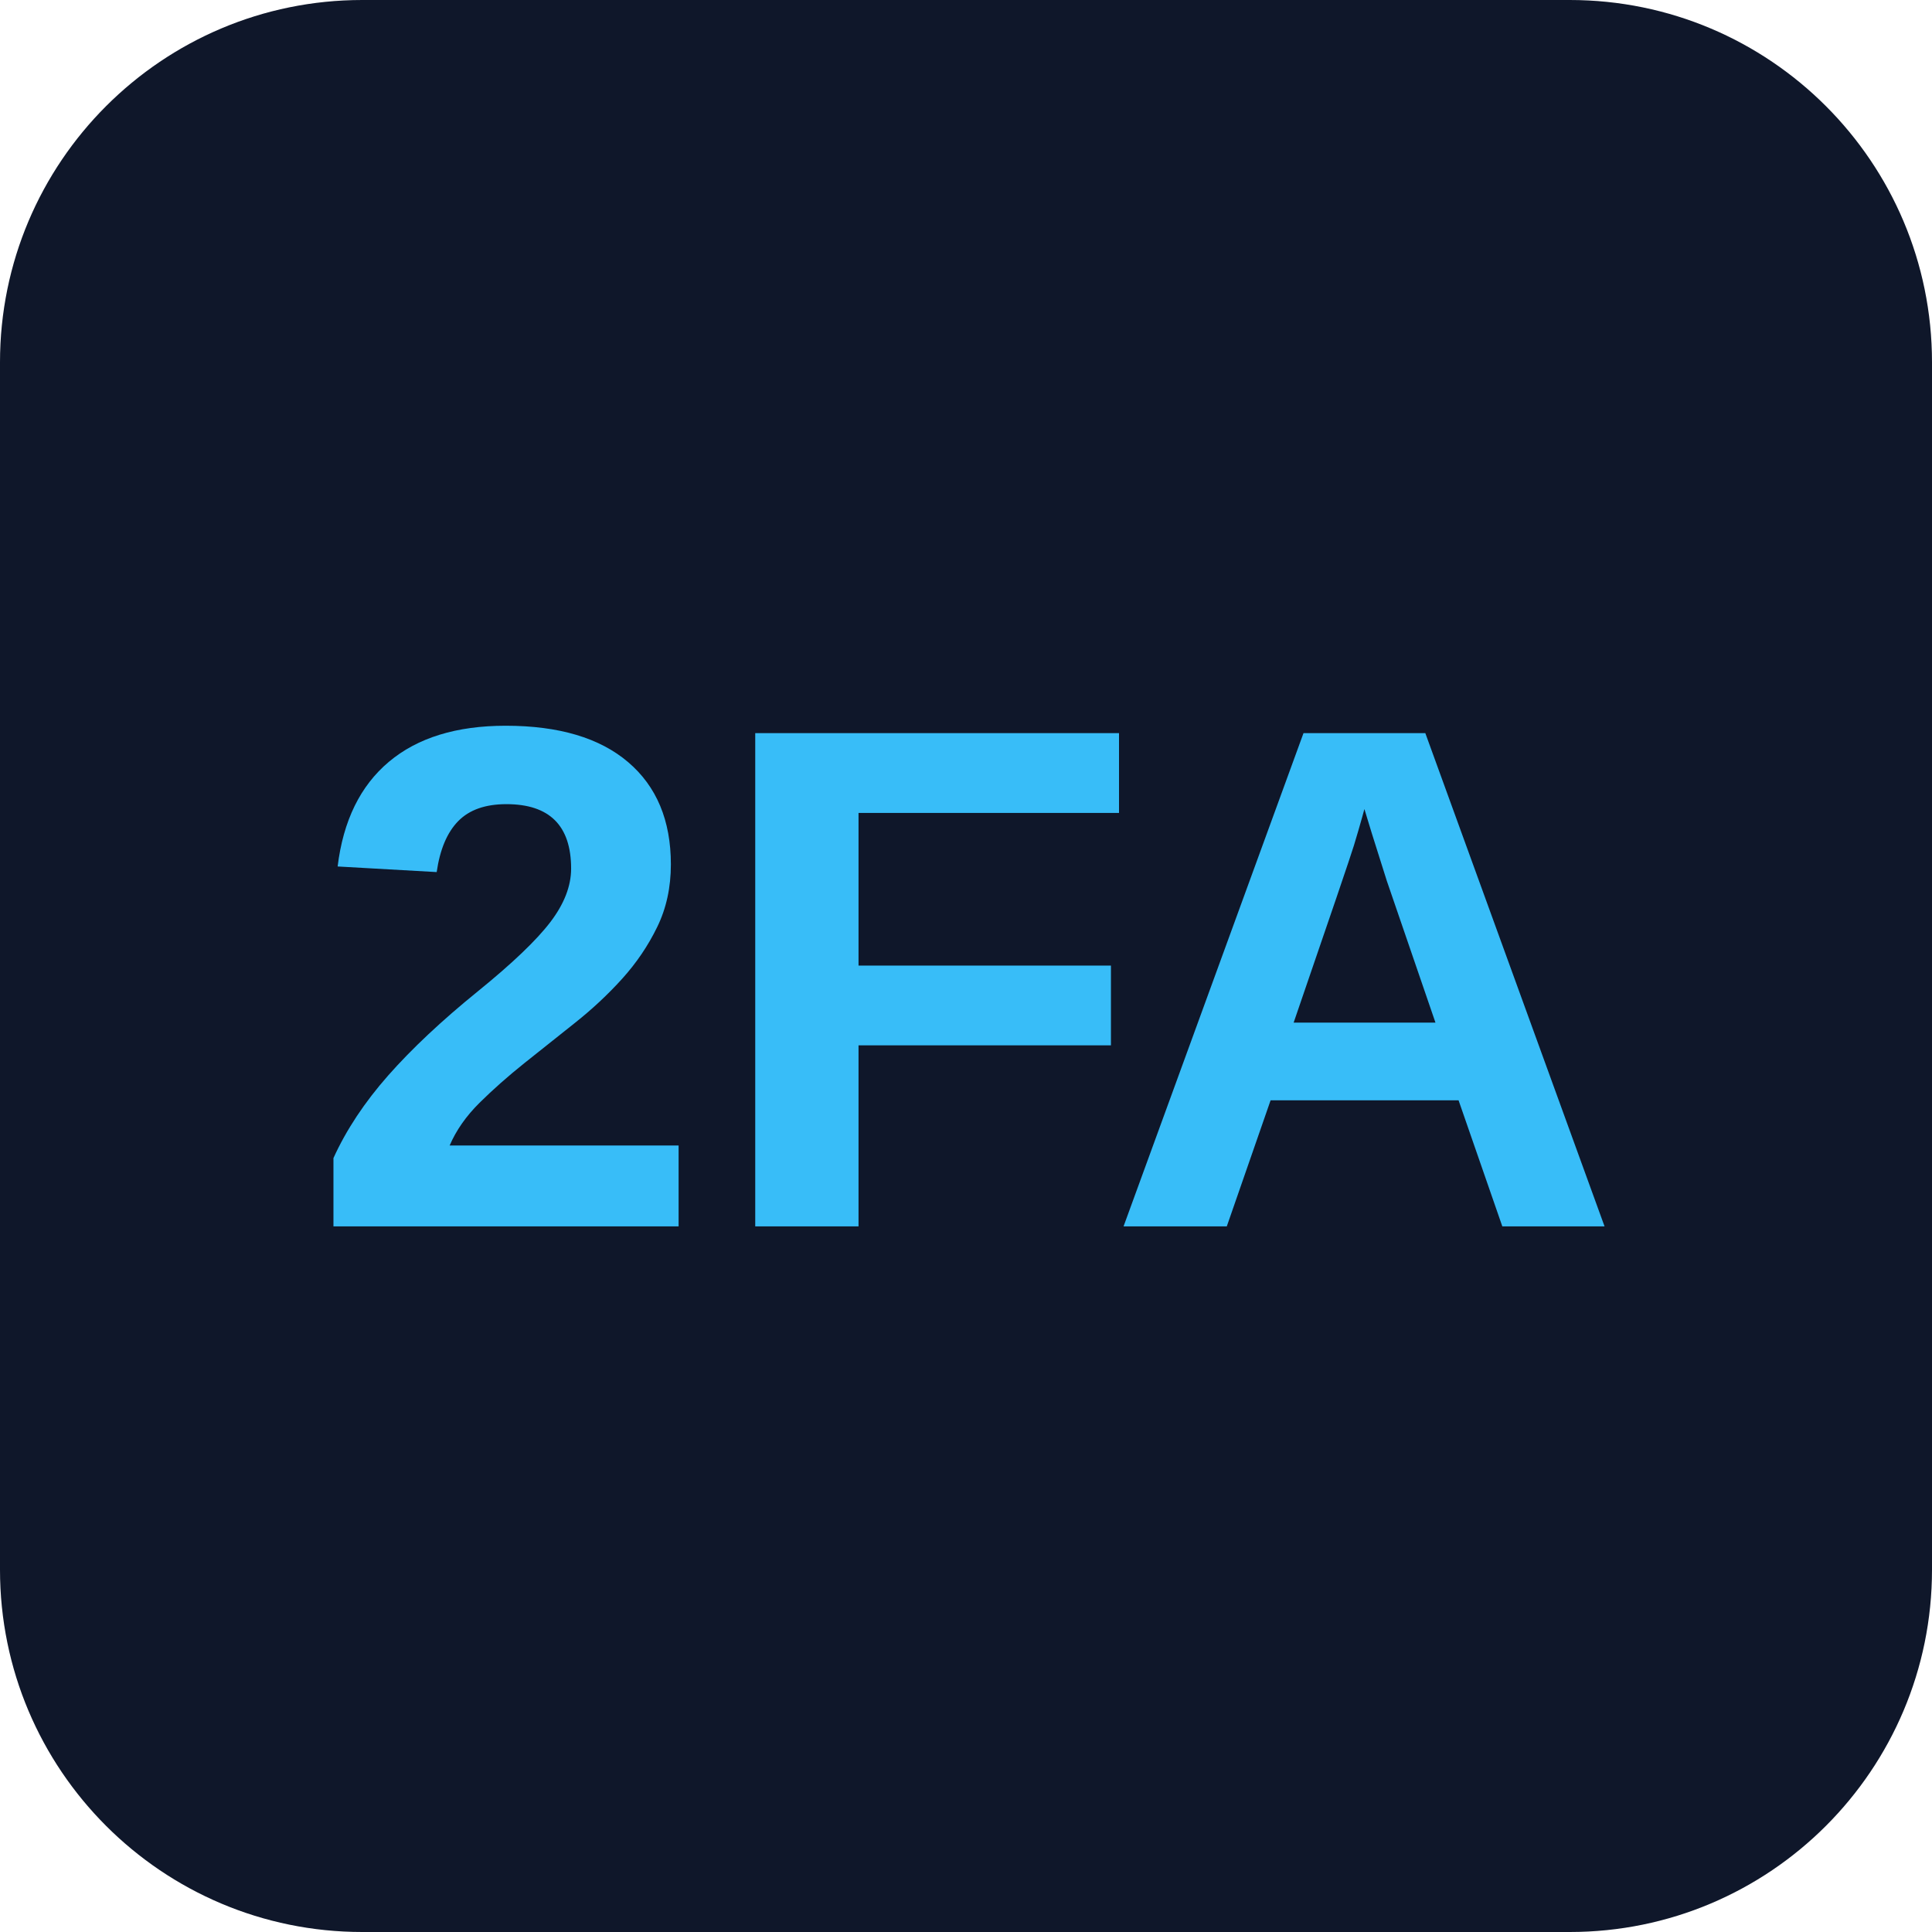
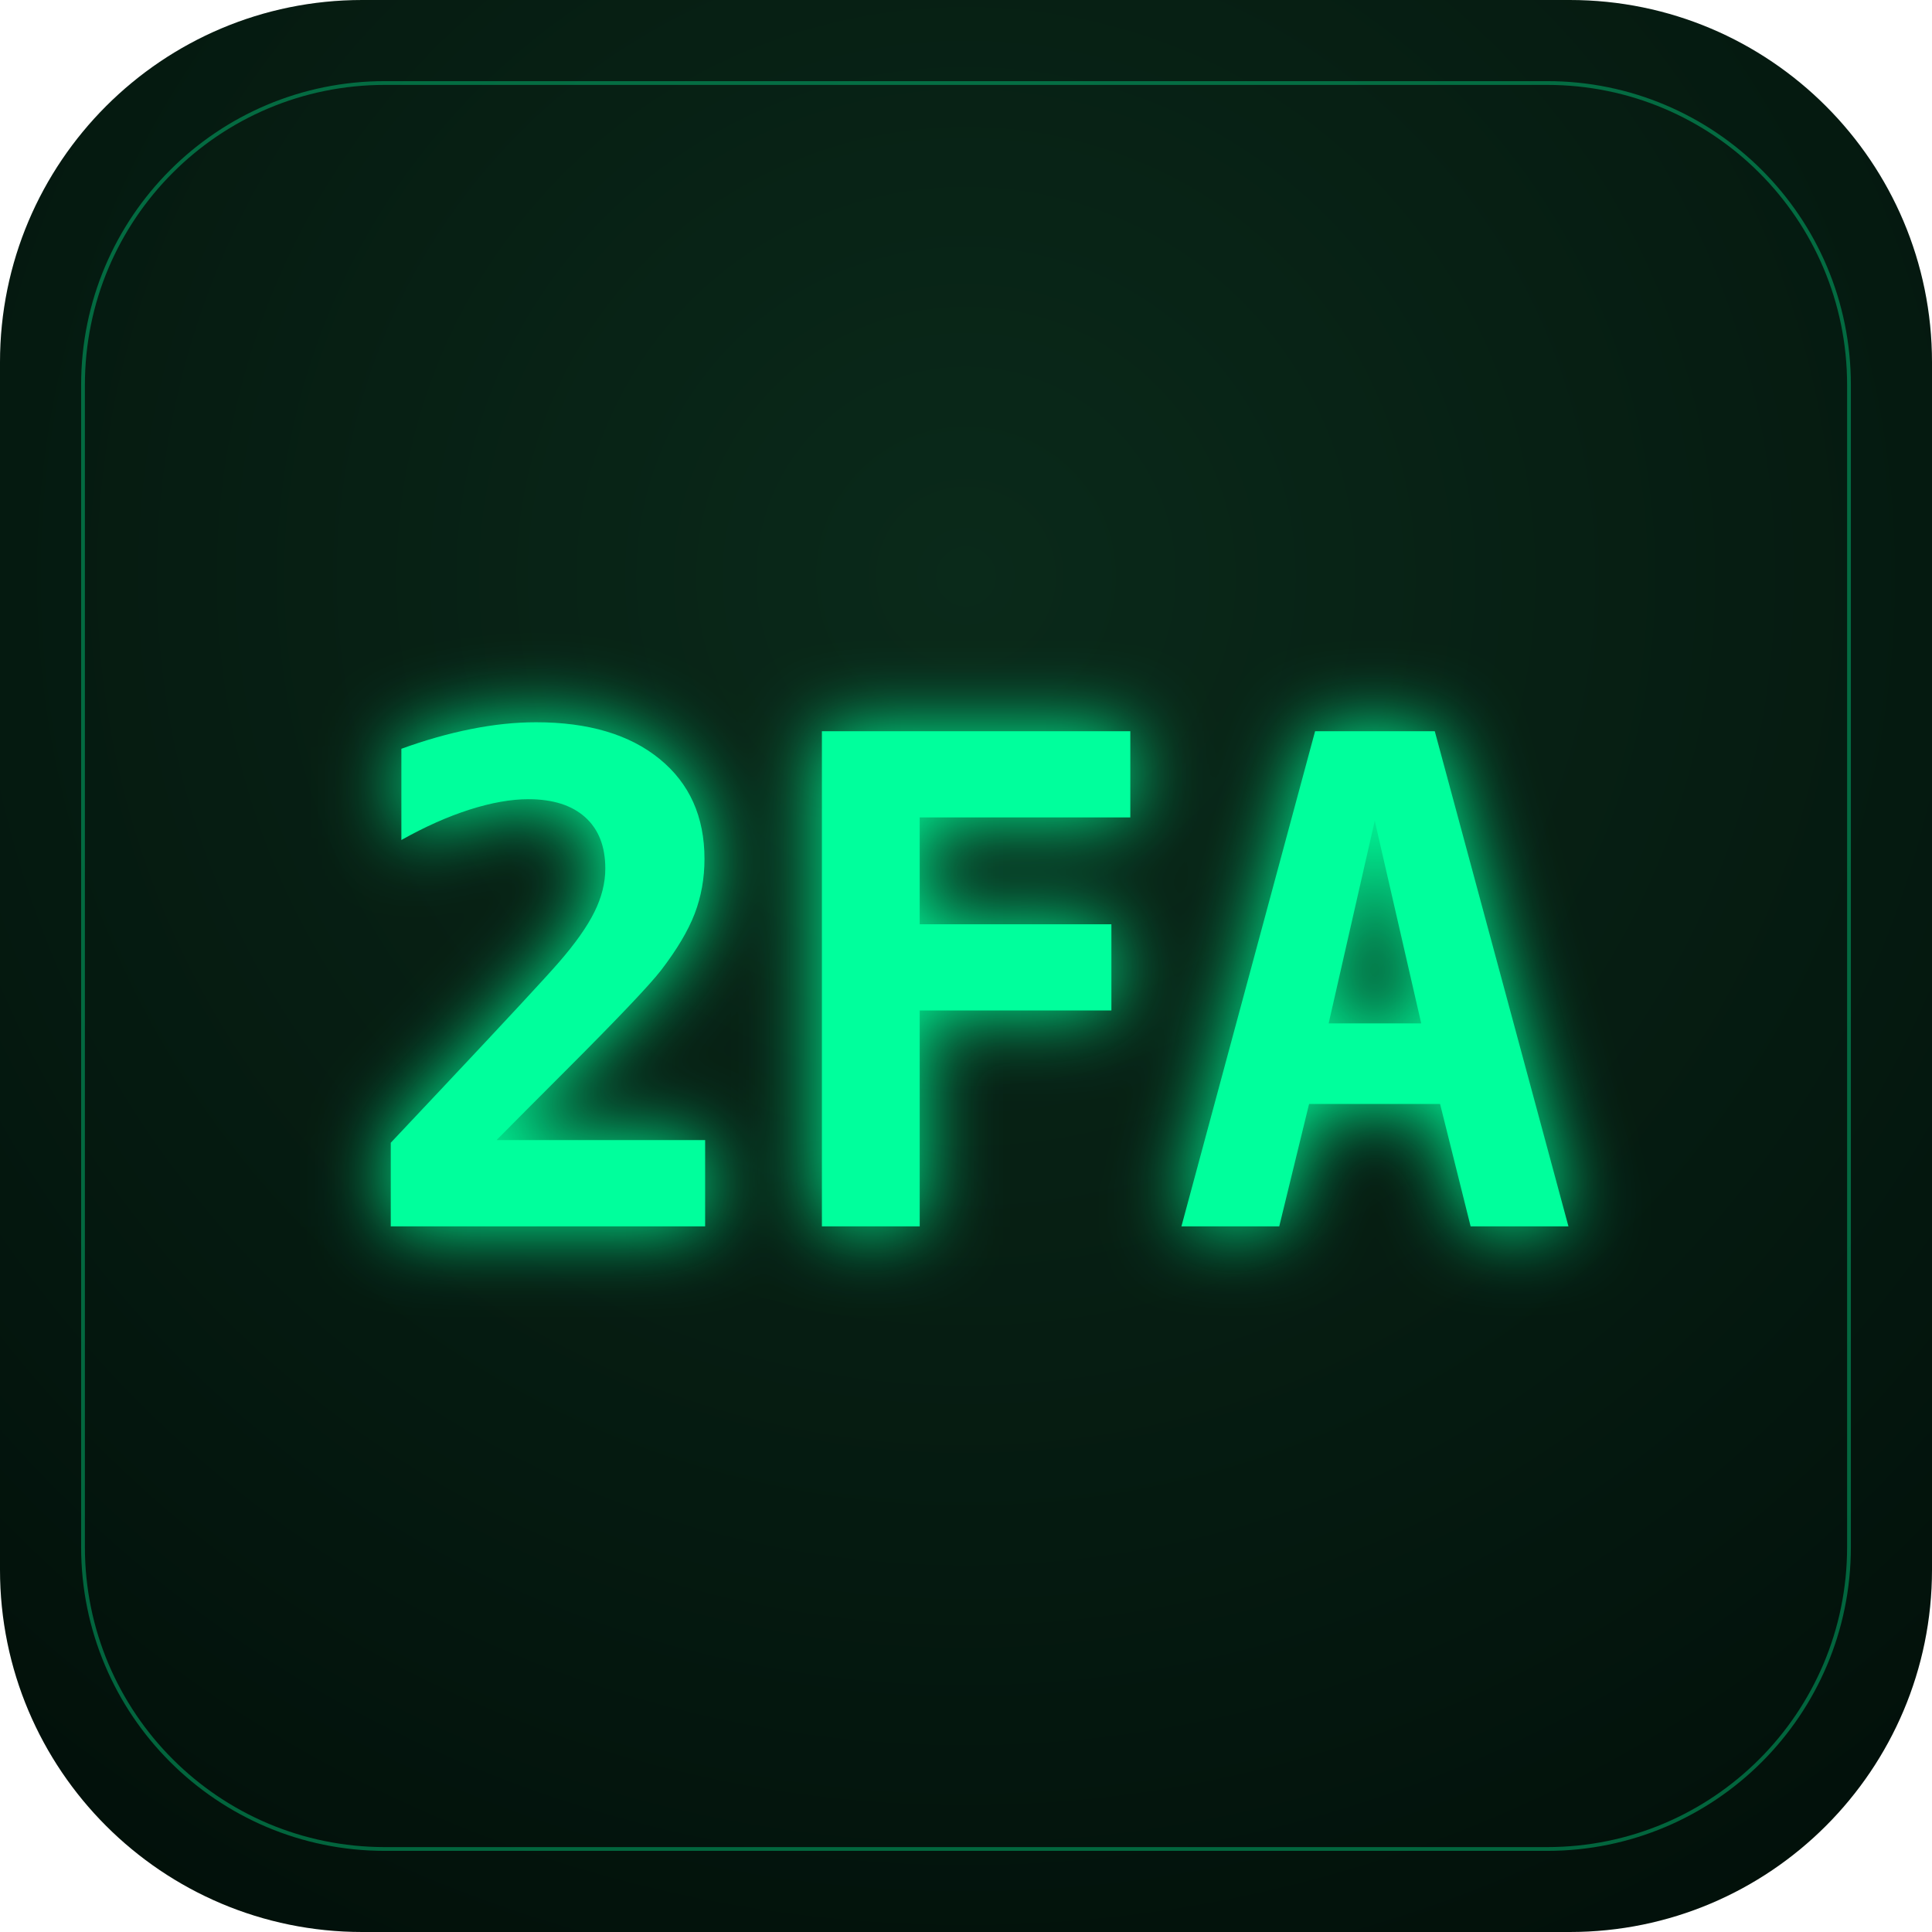
<svg xmlns="http://www.w3.org/2000/svg" viewBox="0 0 512 512">
-   <rect width="512" height="512" rx="96" fill="#0f172a" />
-   <text x="256" y="325" font-family="Arial, Helvetica, sans-serif" font-size="190" font-weight="bold" fill="#38bdf8" text-anchor="middle">2FA</text>
+   <defs>
+     <radialGradient id="g2" cx="50%" cy="30%" r="80%">
+       <stop offset="0%" stop-color="#0a2a1a" />
+       <stop offset="100%" stop-color="#02100a" />
+     </radialGradient>
+     <filter id="glow2" x="-50%" y="-50%" width="200%" height="200%">
+       <feGaussianBlur stdDeviation="10" result="b" />
+       <feMerge>
+         <feMergeNode in="b" />
+         <feMergeNode in="SourceGraphic" />
+       </feMerge>
+     </filter>
+   </defs>
+   <rect width="512" height="512" rx="96" fill="url(#g2)" />
+   <rect x="22" y="22" width="468" height="468" rx="80" fill="none" stroke="#00ff9c" stroke-opacity="0.35" />
+   <text x="256" y="325" font-family="JetBrains Mono, Consolas, monospace" font-size="180" font-weight="800" fill="#00ff9c" text-anchor="middle" filter="url(#glow2)">2FA</text>
</svg>
